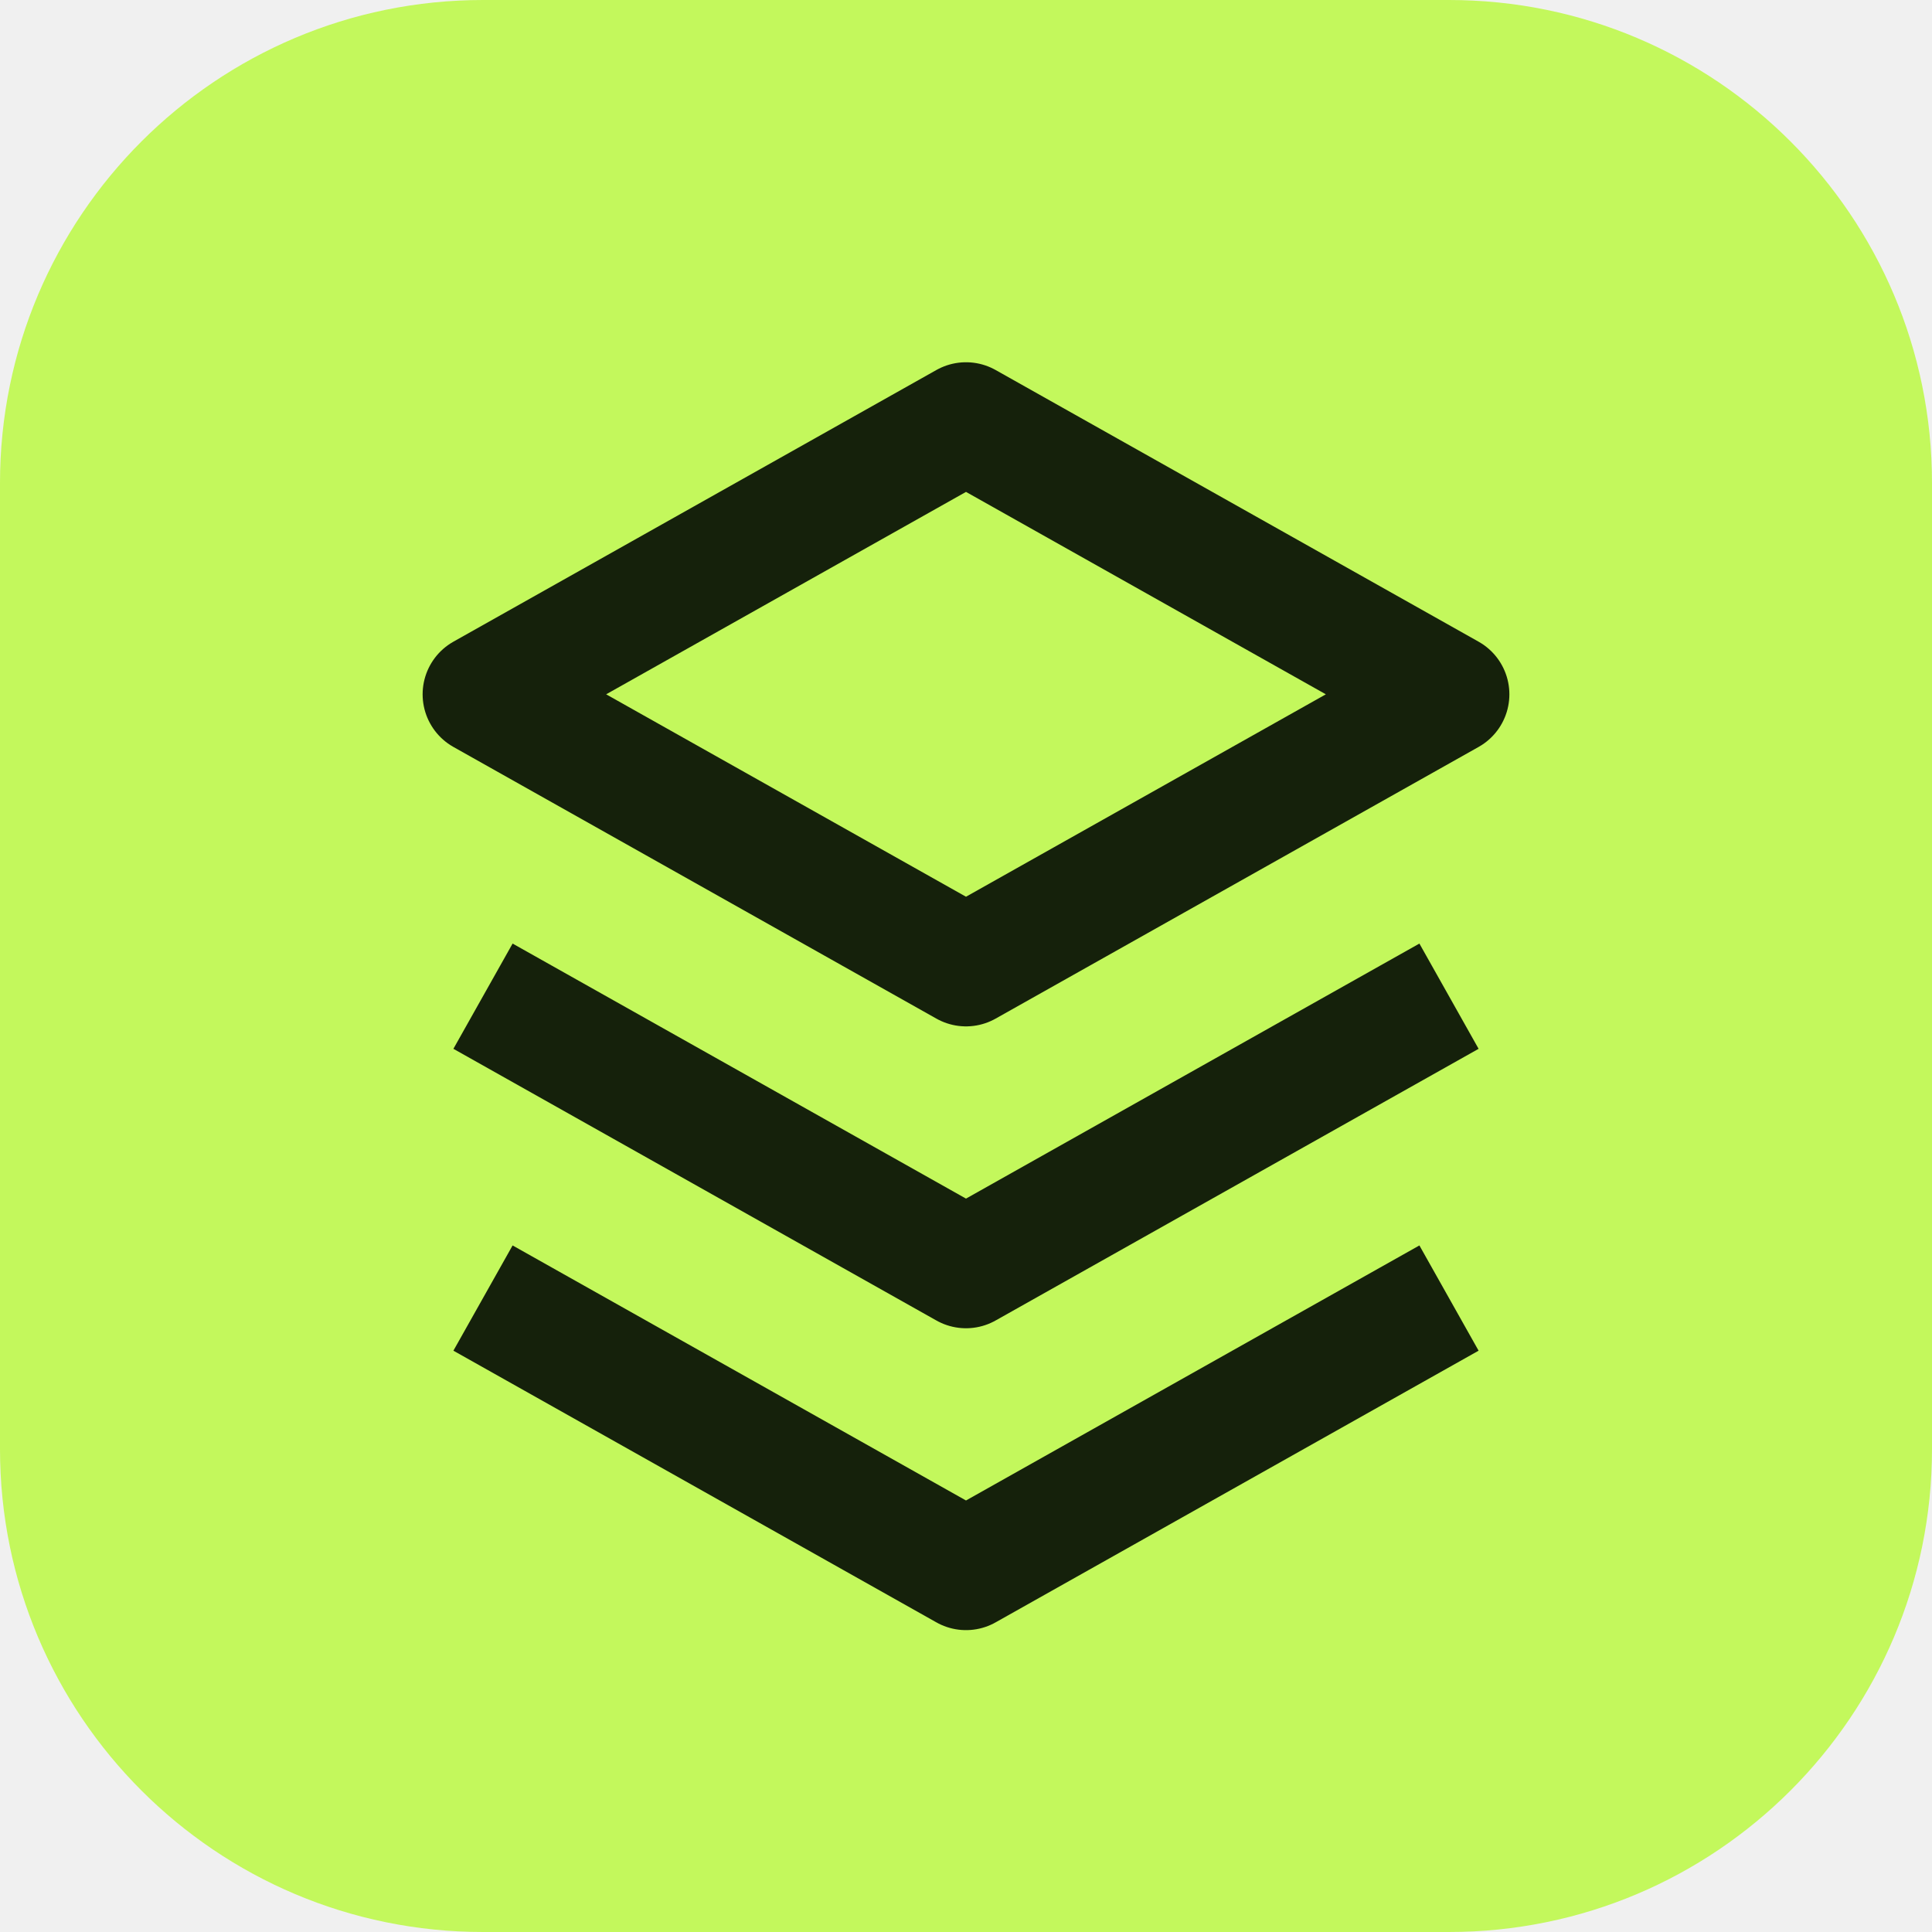
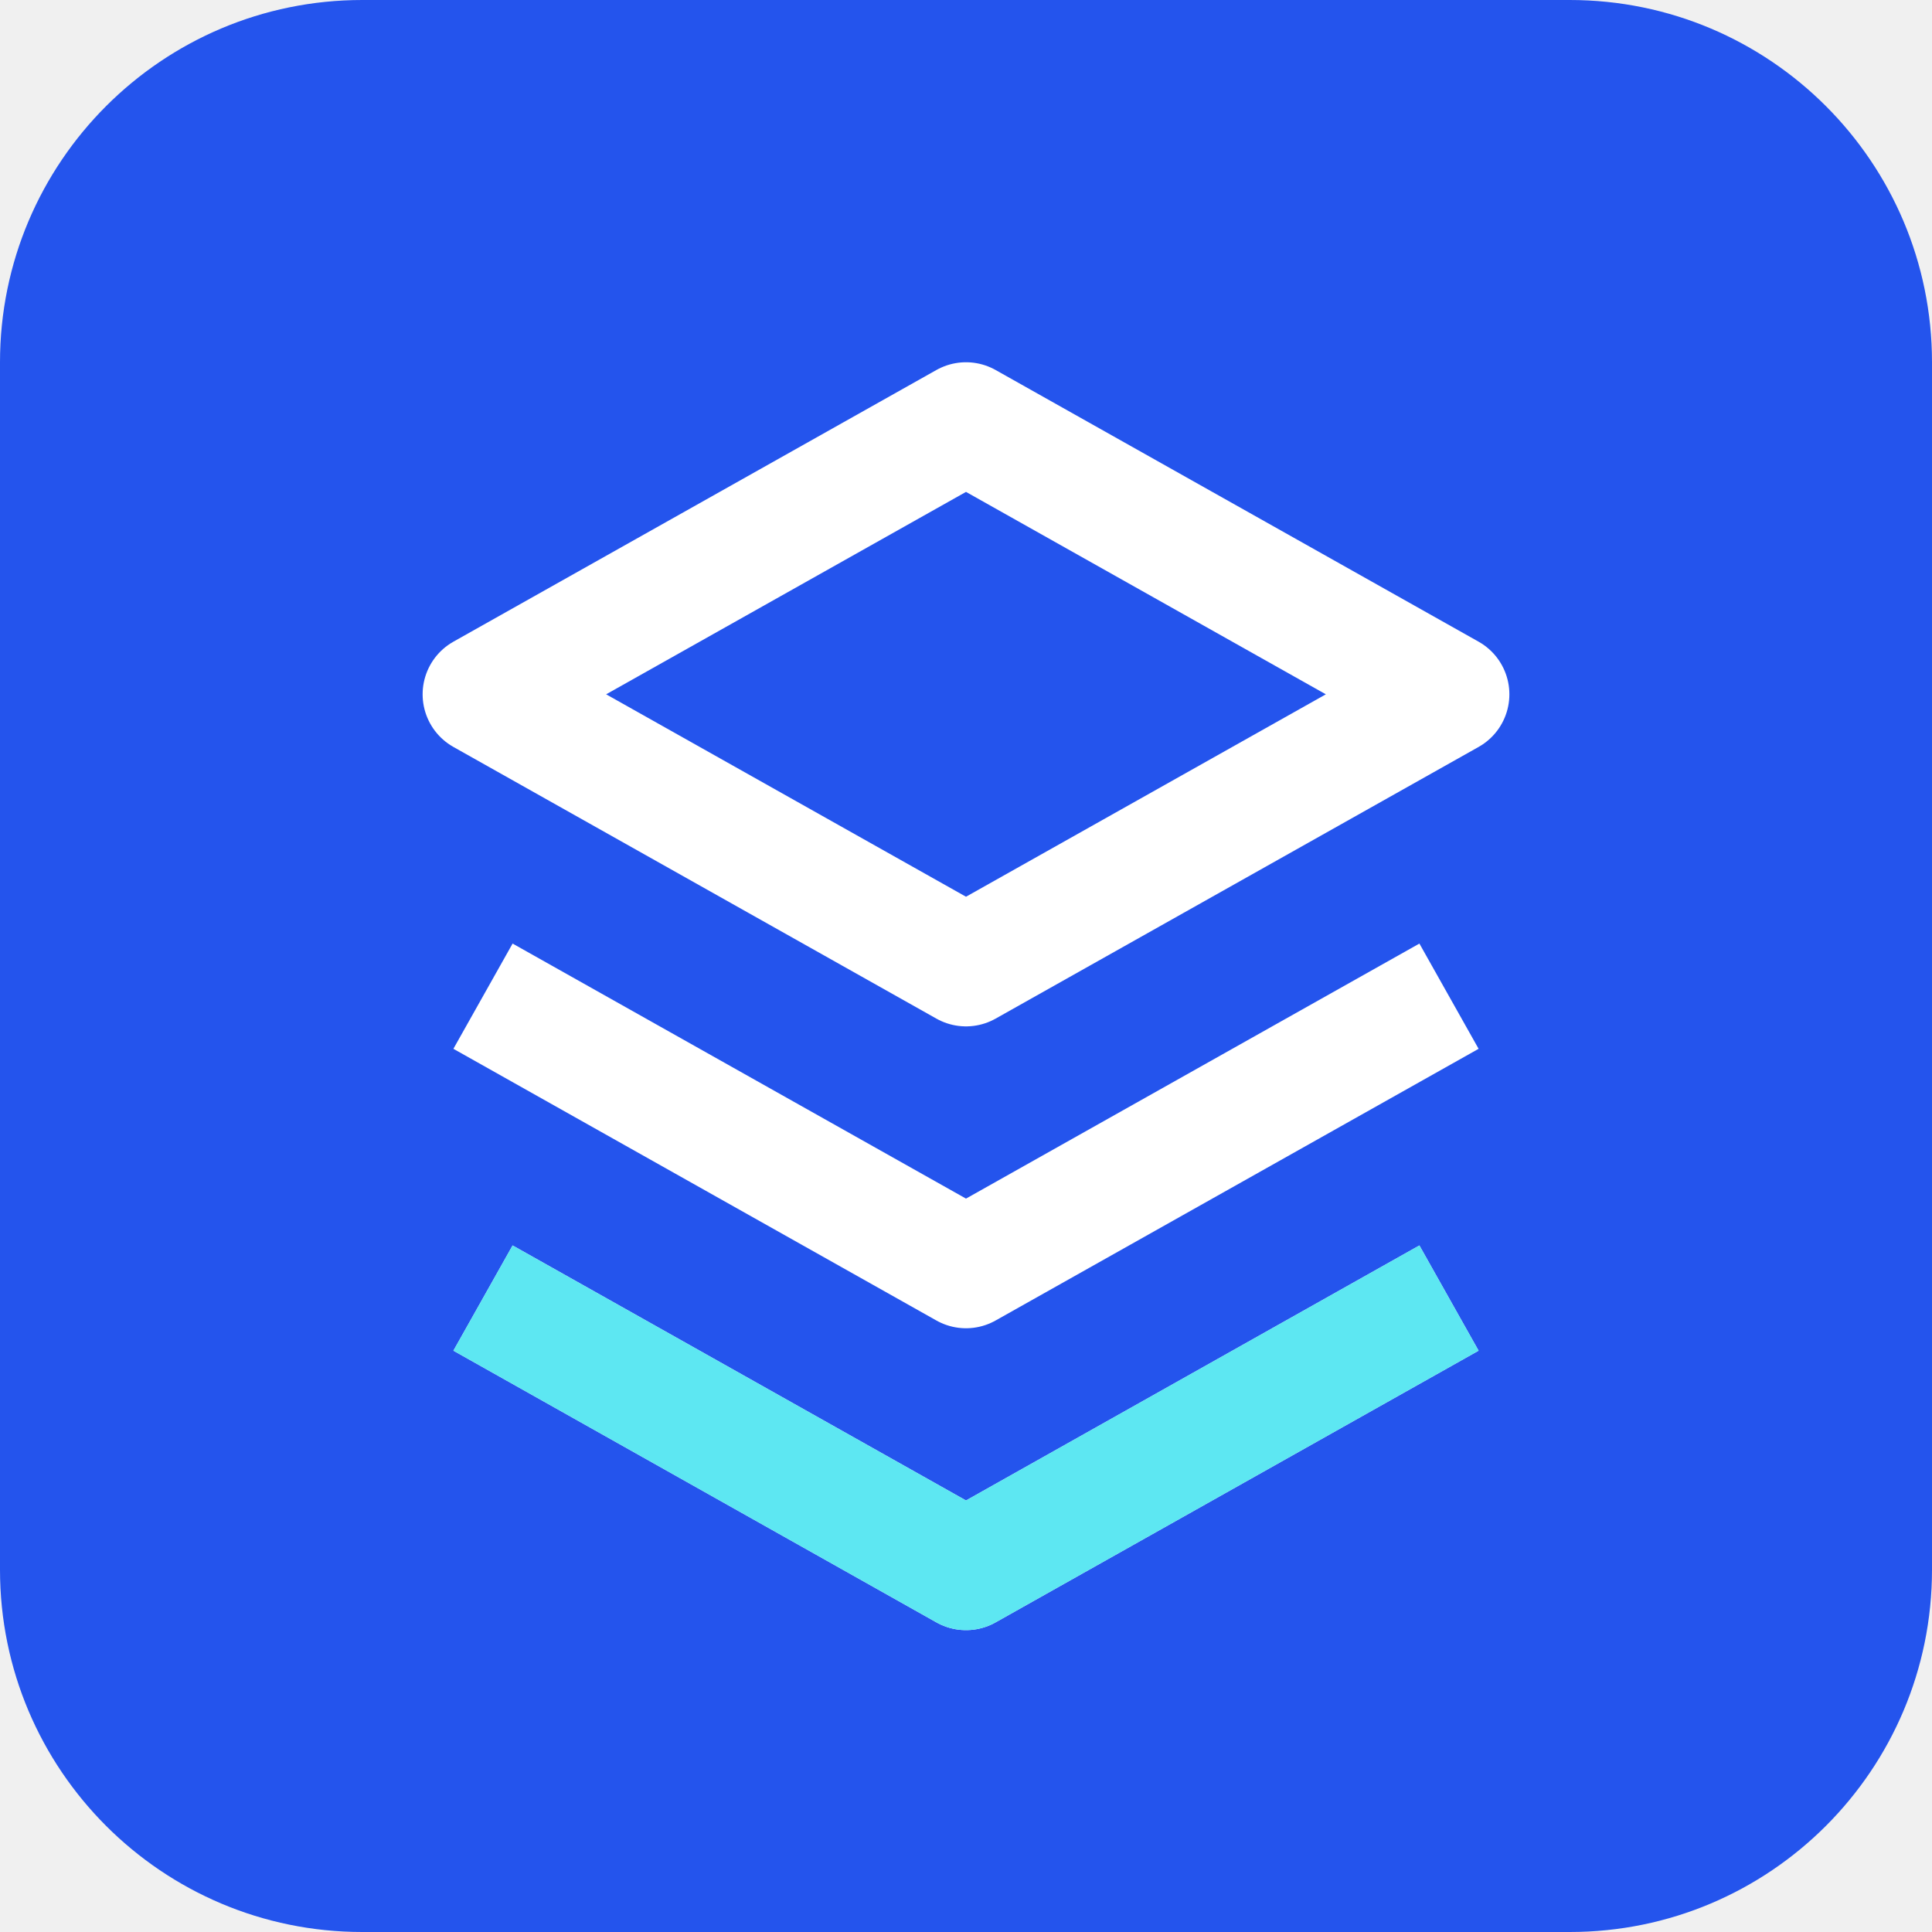
<svg xmlns="http://www.w3.org/2000/svg" viewBox="0 0 64 64">
-   <rect width="64" height="64" rx="16" fill="#c3f85c" />
-   <path d="m16 23 16-9 16 9-16 9zm0 10 16 9 16-9M16 43l16 9 16-9" fill="none" stroke="#15210b" stroke-width="4" stroke-linejoin="round" />
+   <rect width="64" height="64" rx="12" fill="#2454ed" />
+   <path d="m16 23 16-9 16 9-16 9zm0 10 16 9 16-9M16 43l16 9 16-9" fill="none" stroke="#fff" stroke-width="4" stroke-linejoin="round" />
+   <path d="m16 43 16 9 16-9" fill="none" stroke="#5de7f2" stroke-width="4" stroke-linejoin="round" />
</svg>
